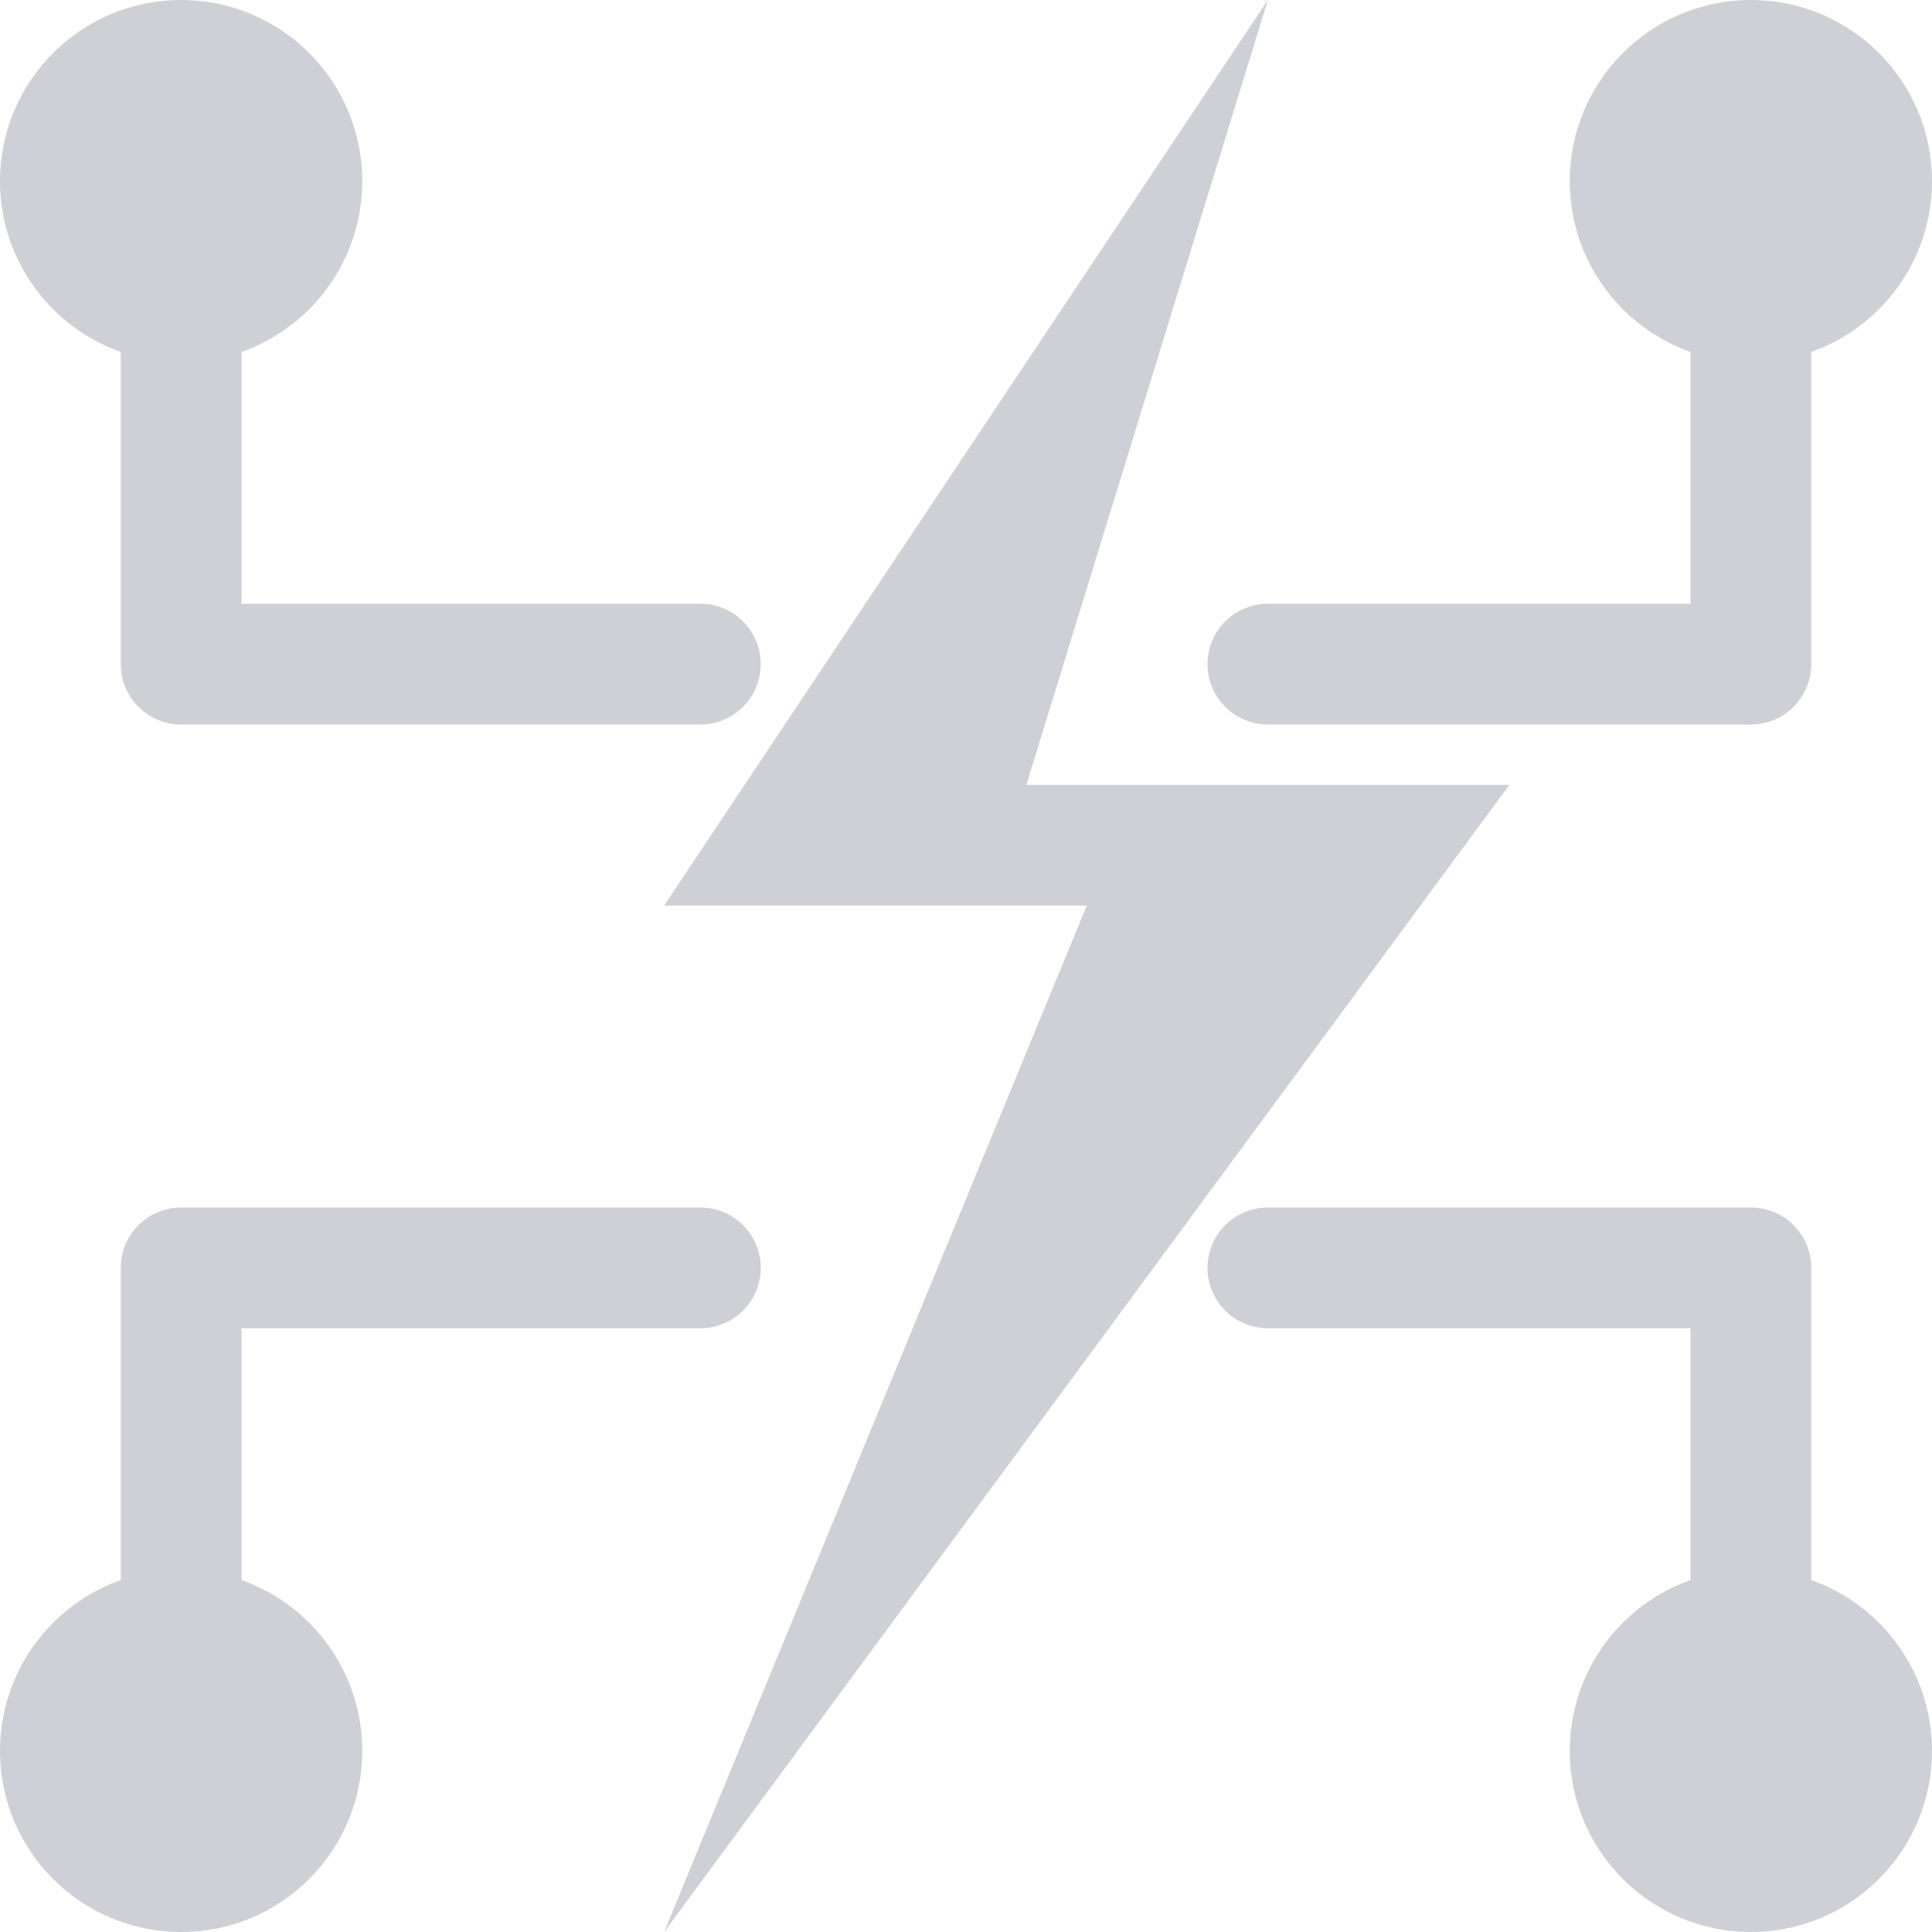
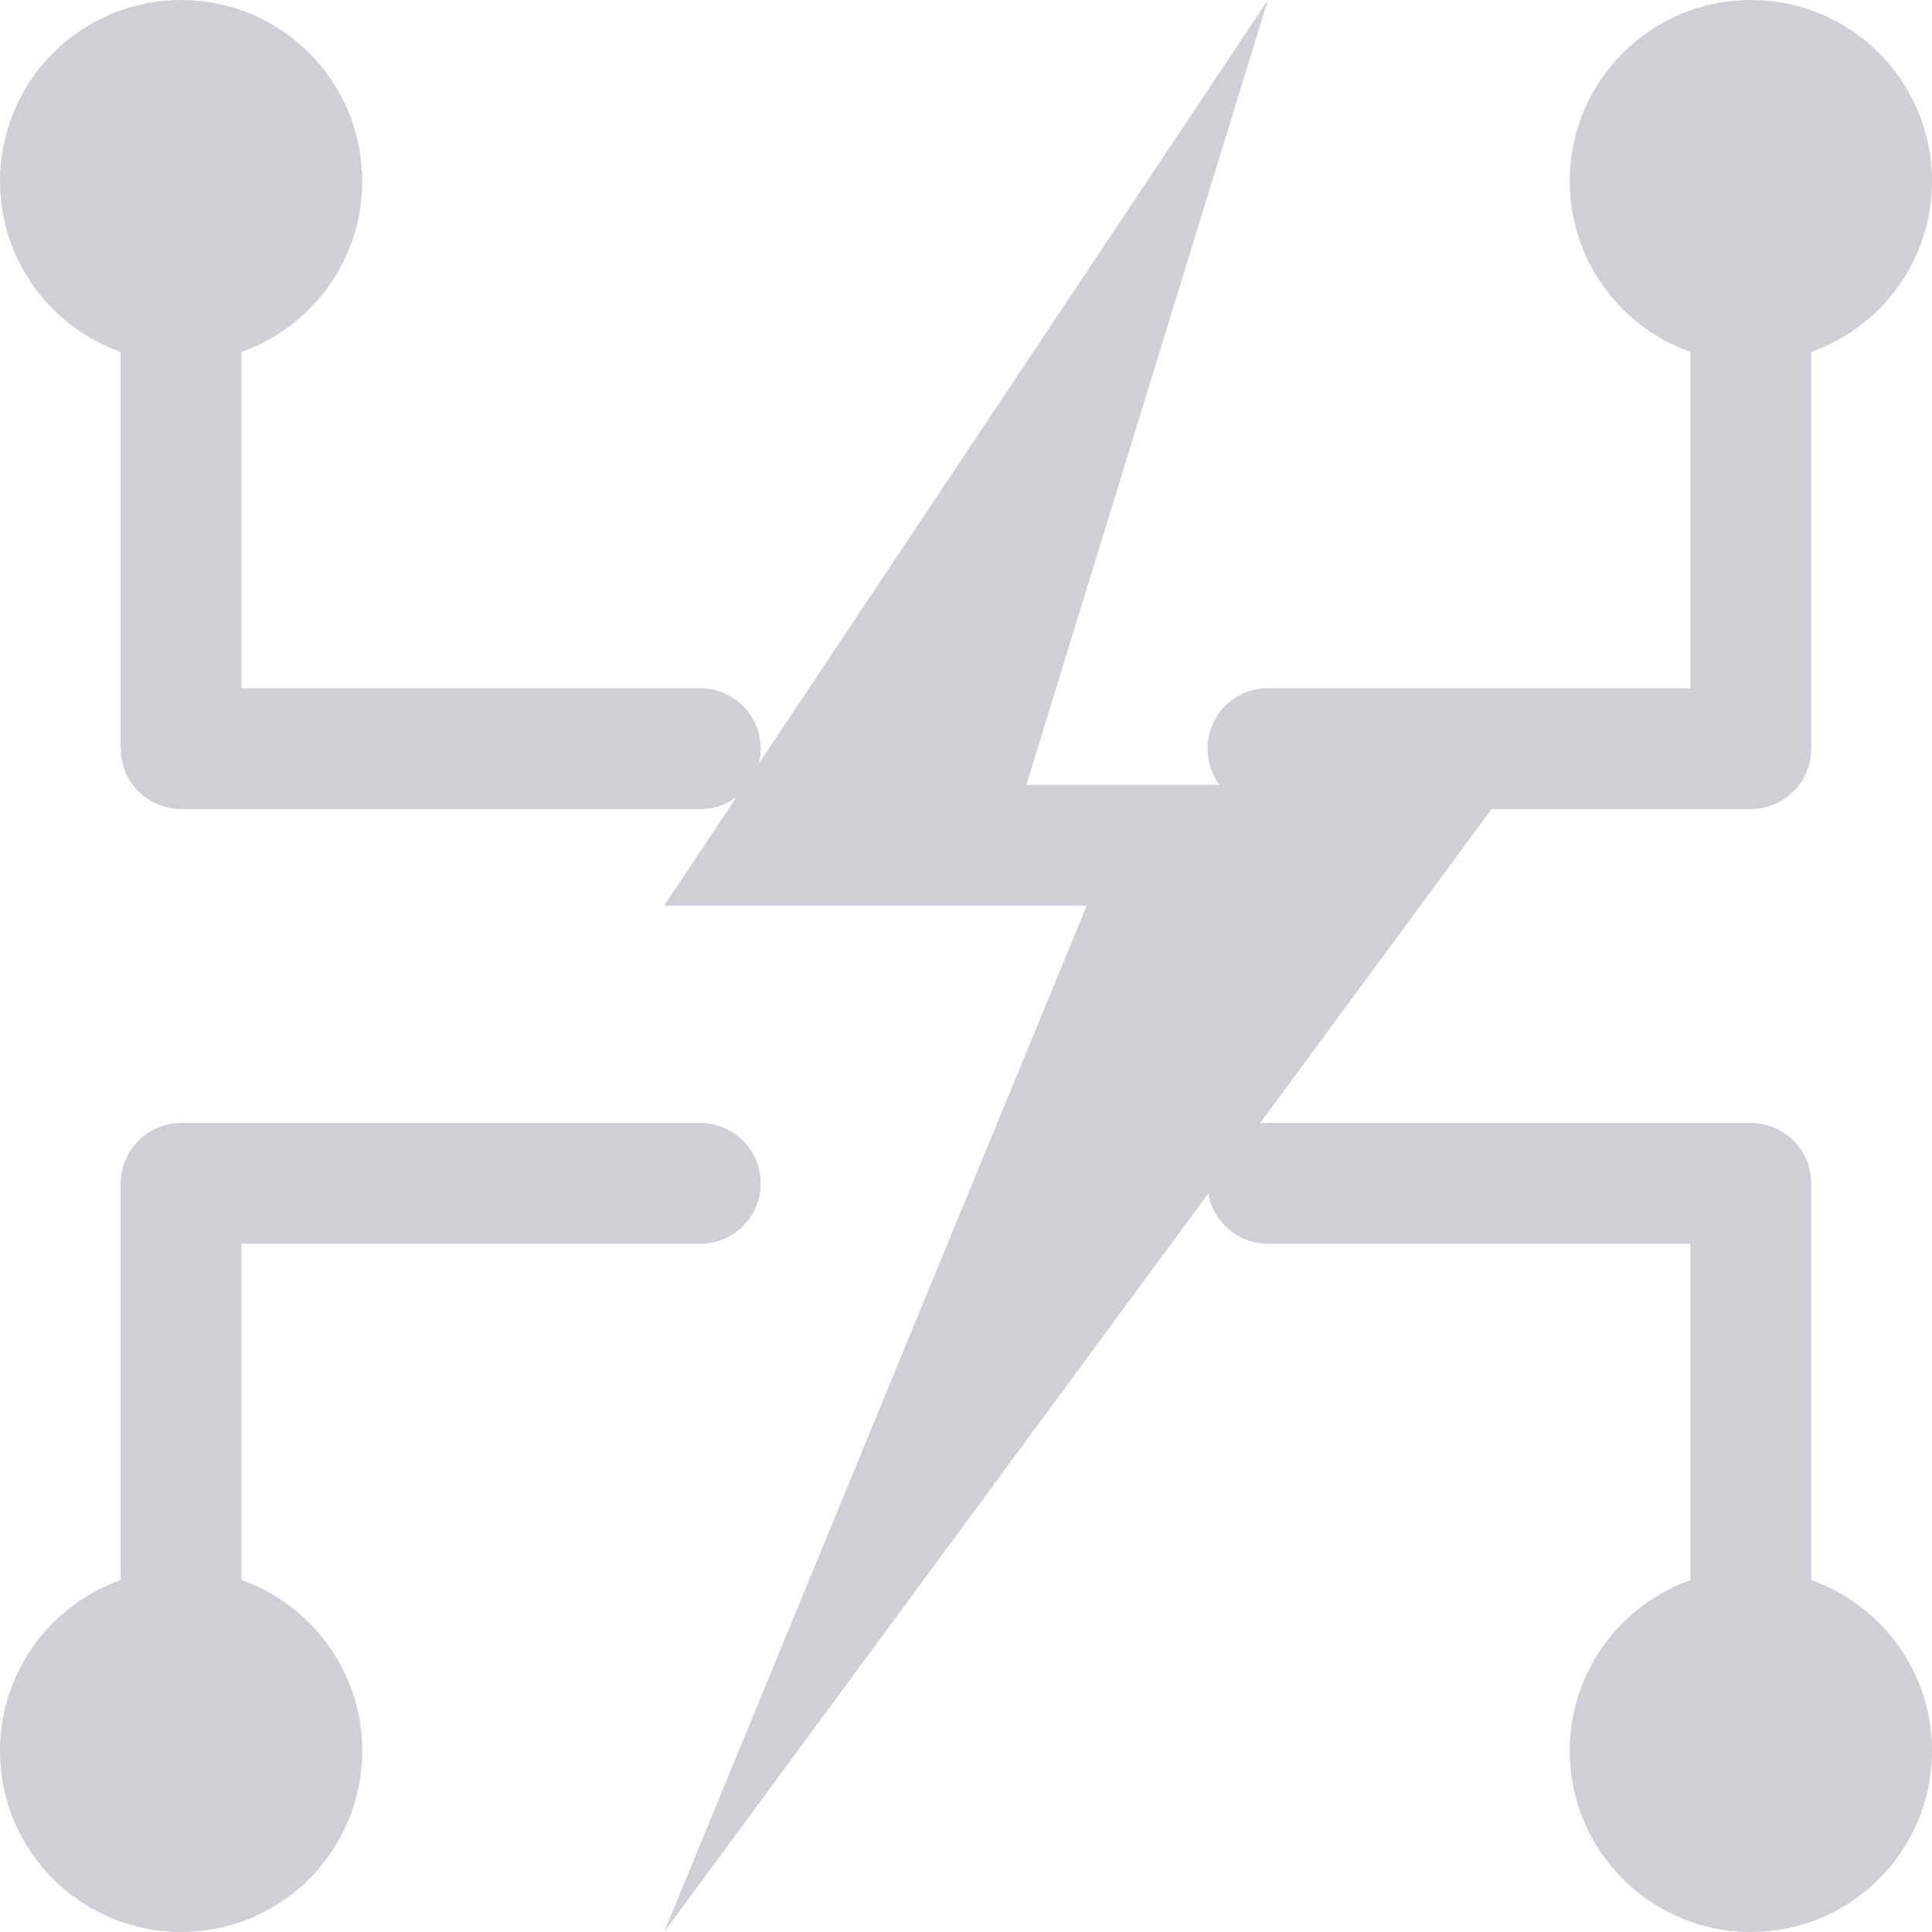
<svg xmlns="http://www.w3.org/2000/svg" width="16" height="16" viewBox="0 0 16 16" fill="none">
  <path d="M10.5 0 L5.5 7.5 L9 7.5 L5.5 16 L12.5 6.5 L8.5 6.5 Z" fill="#CED0D6" />
  <circle cx="1.5" cy="1.5" r="1.5" fill="#CED0D6" />
  <circle cx="1.5" cy="14.5" r="1.5" fill="#CED0D6" />
  <circle cx="14.5" cy="1.5" r="1.5" fill="#CED0D6" />
  <circle cx="14.5" cy="14.5" r="1.5" fill="#CED0D6" />
-   <polyline points="1.5,1.5 1.5,5.5 5.8,5.5" stroke="#CED0D6" stroke-width="1.0" stroke-linecap="round" stroke-linejoin="round" fill="none" />
-   <polyline points="1.5,14.5 1.5,10.5 5.8,10.5" stroke="#CED0D6" stroke-width="1.0" stroke-linecap="round" stroke-linejoin="round" fill="none" />
-   <polyline points="14.5,1.5 14.5,5.5 10.5,5.5" stroke="#CED0D6" stroke-width="1.0" stroke-linecap="round" stroke-linejoin="round" fill="none" />
-   <polyline points="14.5,14.5 14.5,10.5 10.5,10.5" stroke="#CED0D6" stroke-width="1.0" stroke-linecap="round" stroke-linejoin="round" fill="none" />
+   <polyline points="1.5,1.5 1.5,6.2 5.8,6.2" stroke="#CED0D6" stroke-width="1.0" stroke-linecap="round" stroke-linejoin="round" fill="none" />
+   <polyline points="1.5,14.5 1.5,9.8 5.8,9.8" stroke="#CED0D6" stroke-width="1.0" stroke-linecap="round" stroke-linejoin="round" fill="none" />
+   <polyline points="14.5,1.5 14.5,6.2 10.5,6.2" stroke="#CED0D6" stroke-width="1.0" stroke-linecap="round" stroke-linejoin="round" fill="none" />
+   <polyline points="14.5,14.5 14.5,9.8 10.5,9.8" stroke="#CED0D6" stroke-width="1.0" stroke-linecap="round" stroke-linejoin="round" fill="none" />
</svg>
